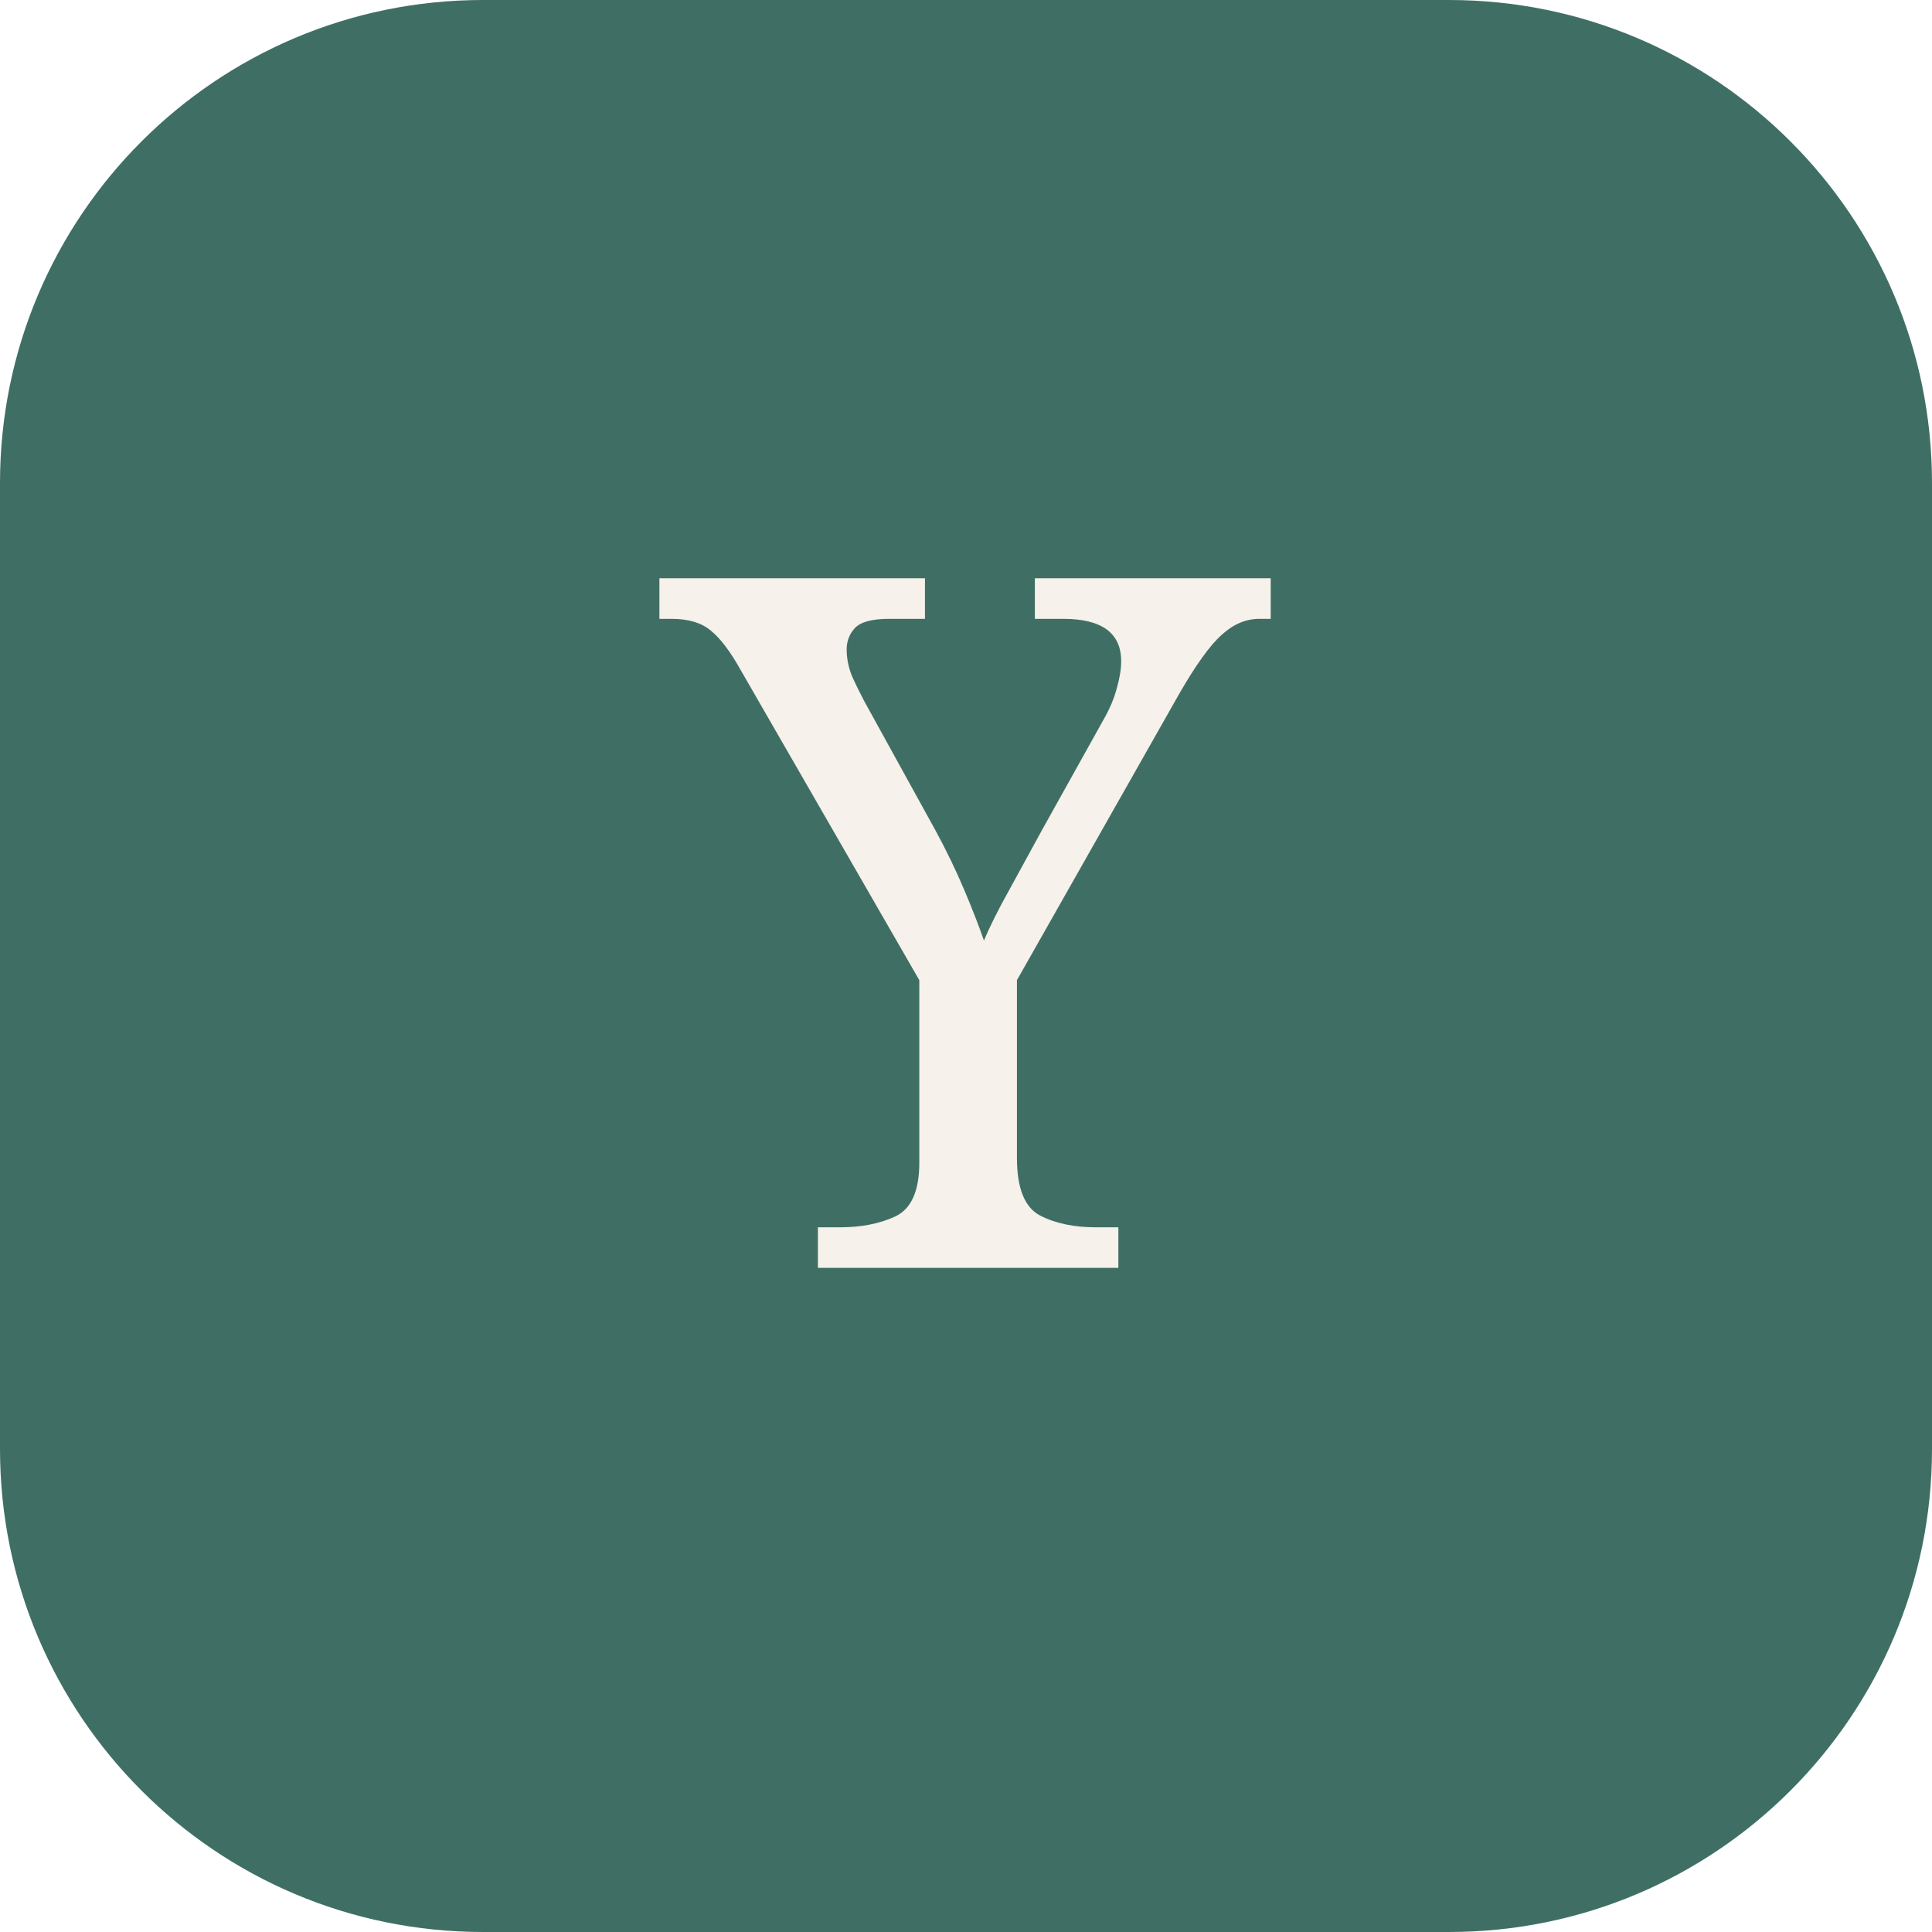
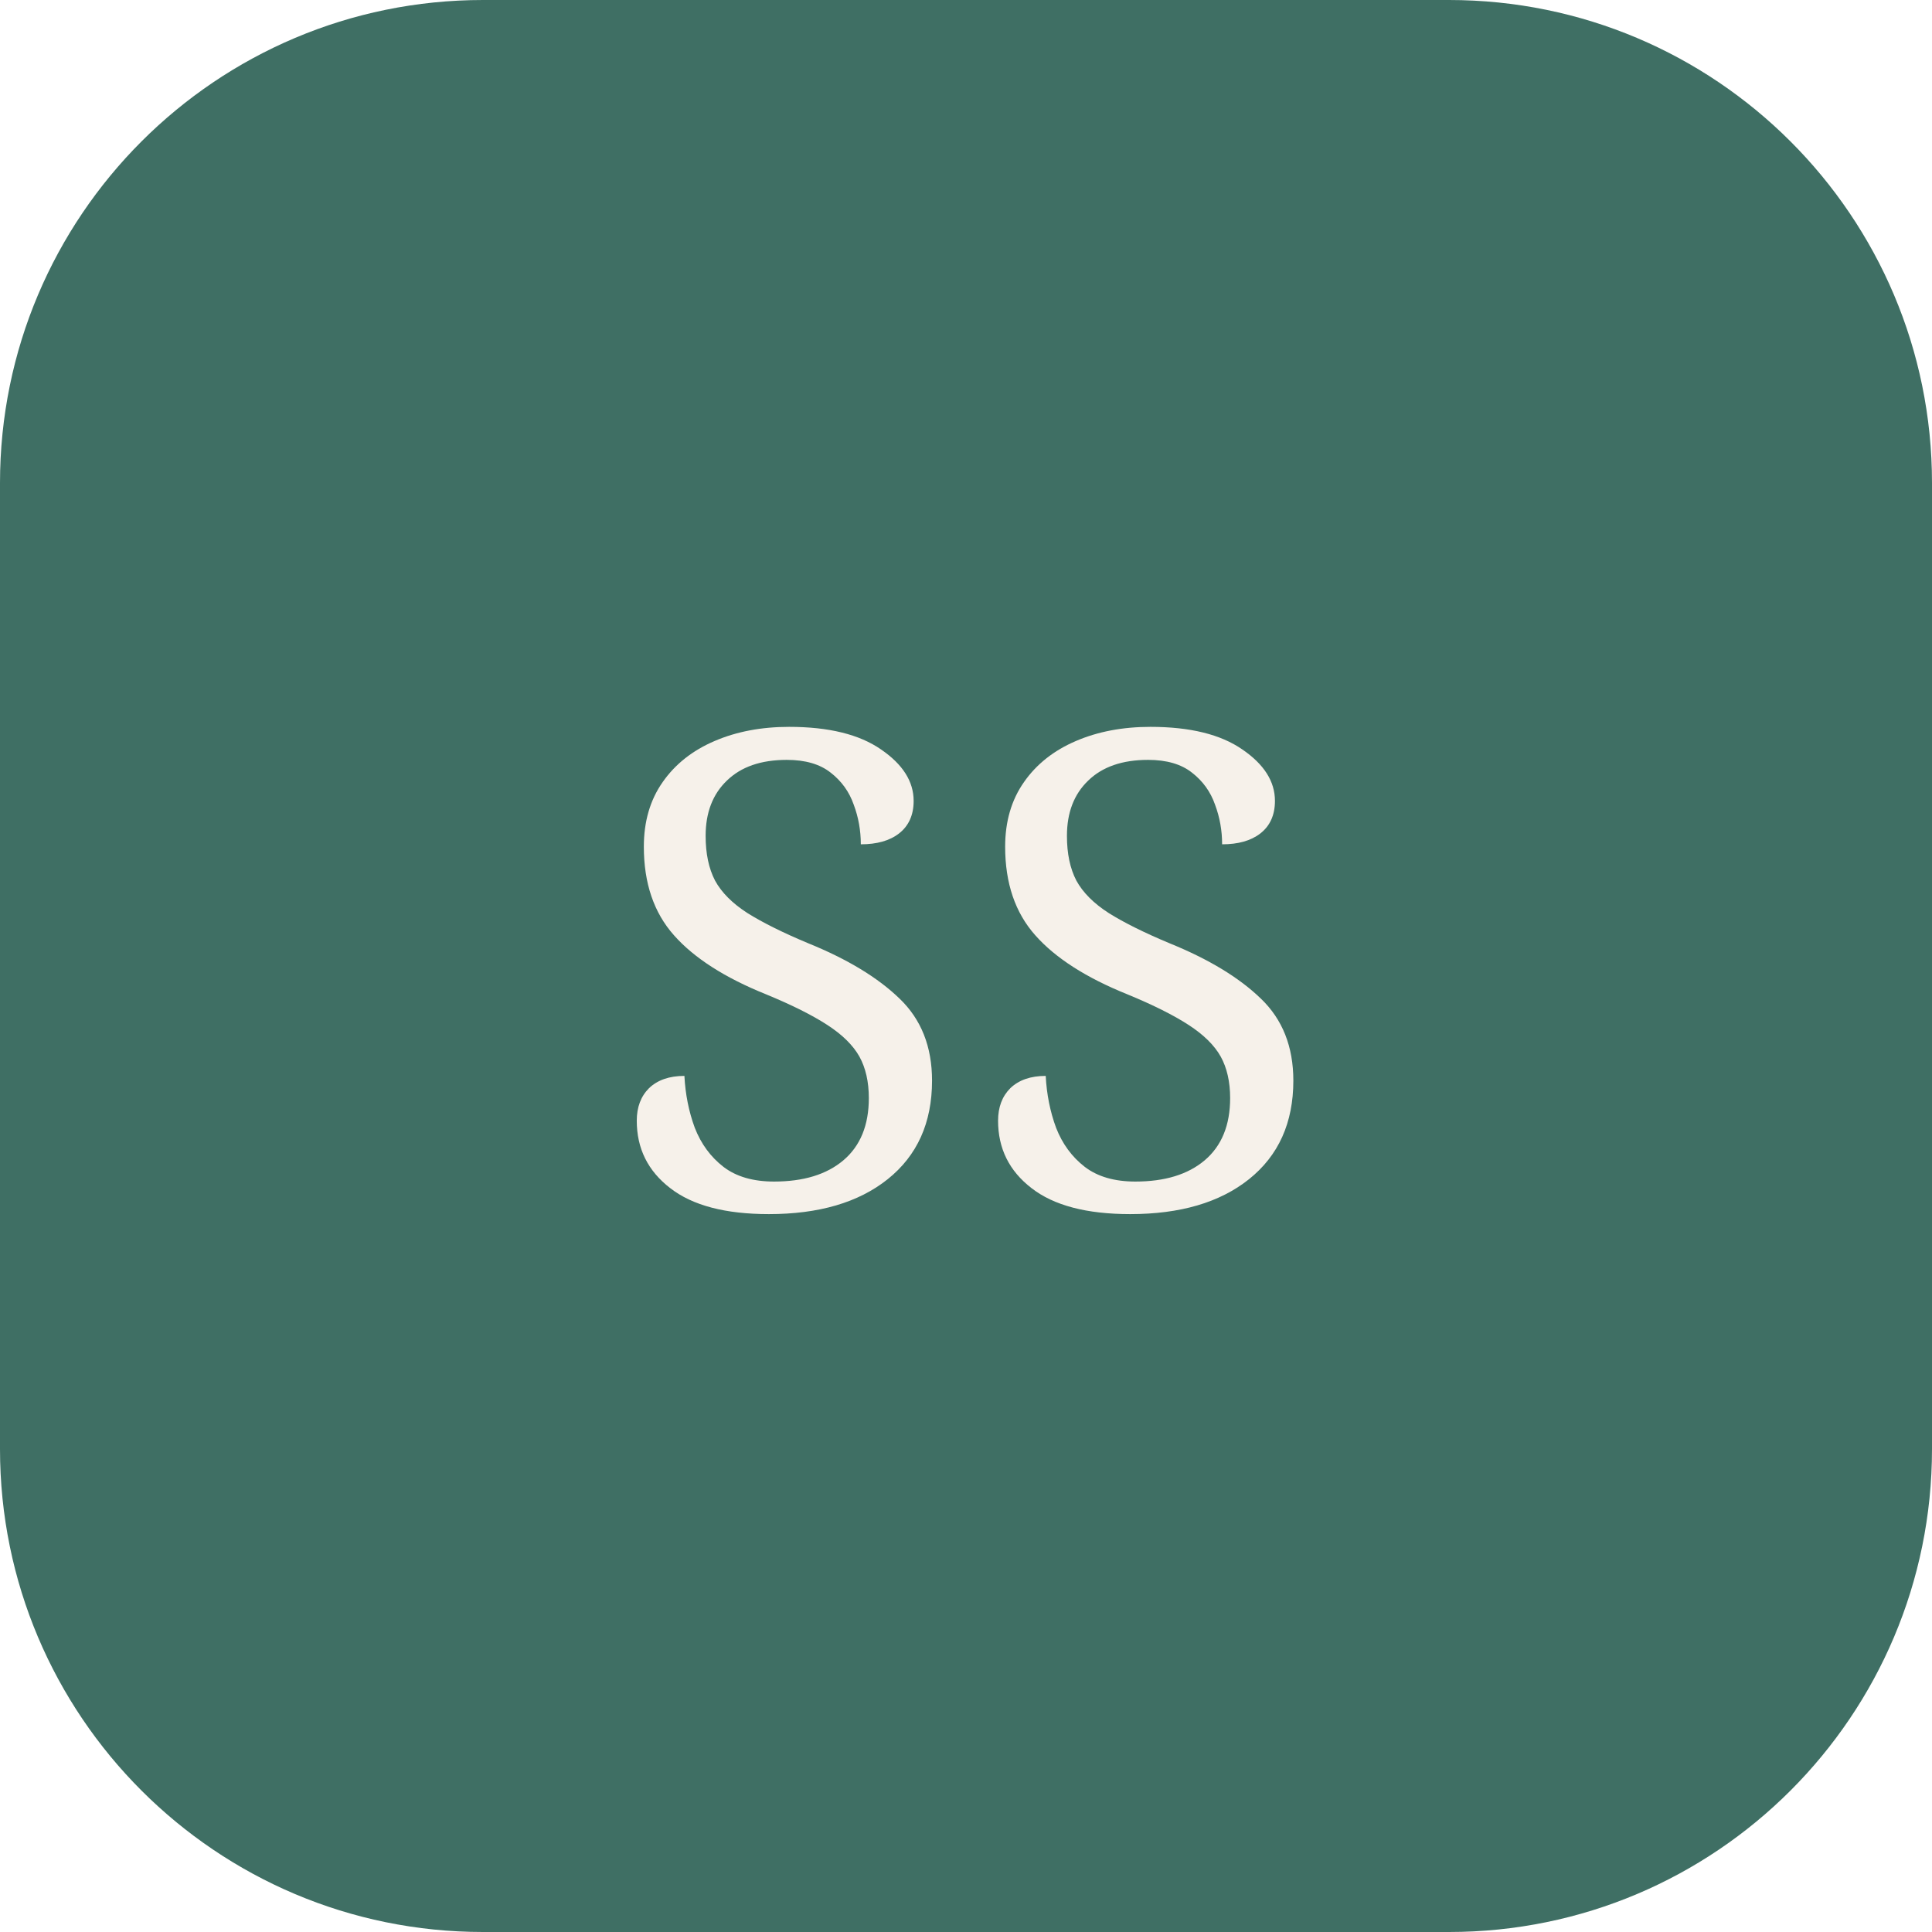
- <svg xmlns="http://www.w3.org/2000/svg" viewBox="0 0 64 64" role="img" aria-label="Yaju">
+ <svg xmlns="http://www.w3.org/2000/svg" viewBox="0 0 64 64" role="img" aria-label="SubbaSubbi">
  <rect width="64" height="64" rx="16" fill="#3f6f64" />
-   <text x="32" y="42" text-anchor="middle" font-family="Georgia, serif" font-size="32" fill="#f6f1ea">Y</text>
+   <text x="32" y="40" text-anchor="middle" font-family="Georgia, serif" font-size="22" fill="#f6f1ea">SS</text>
</svg>
